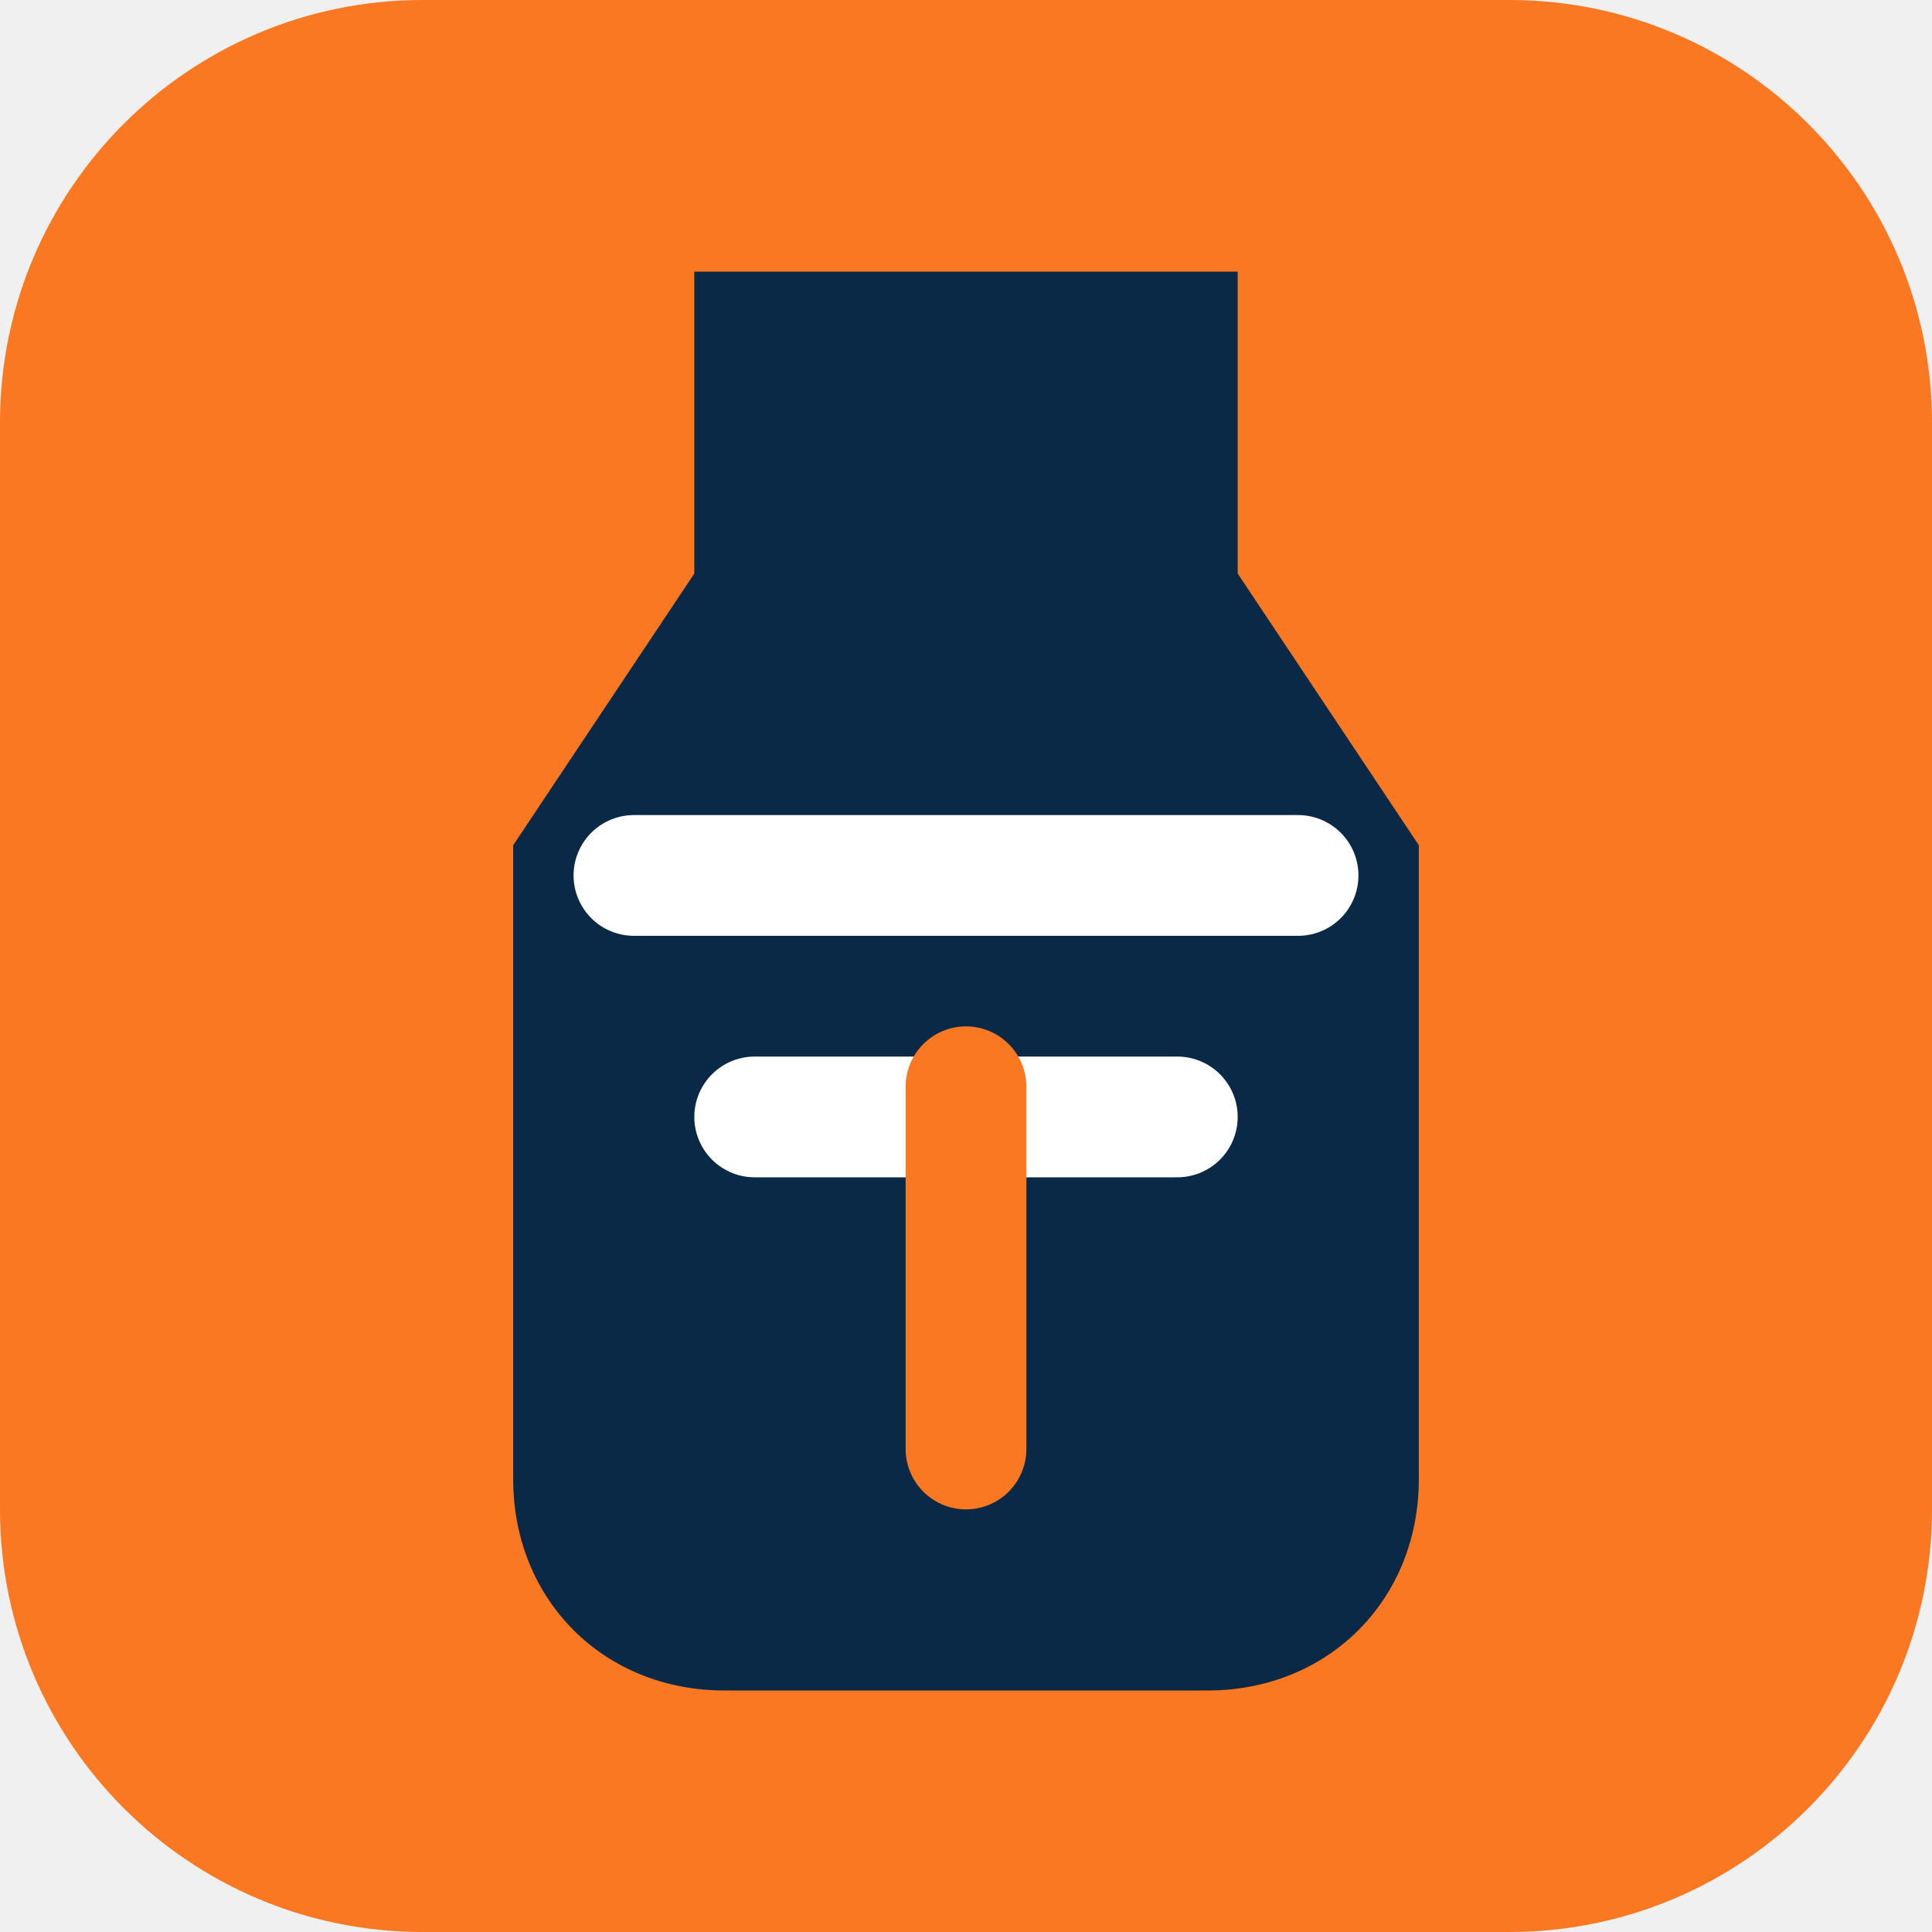
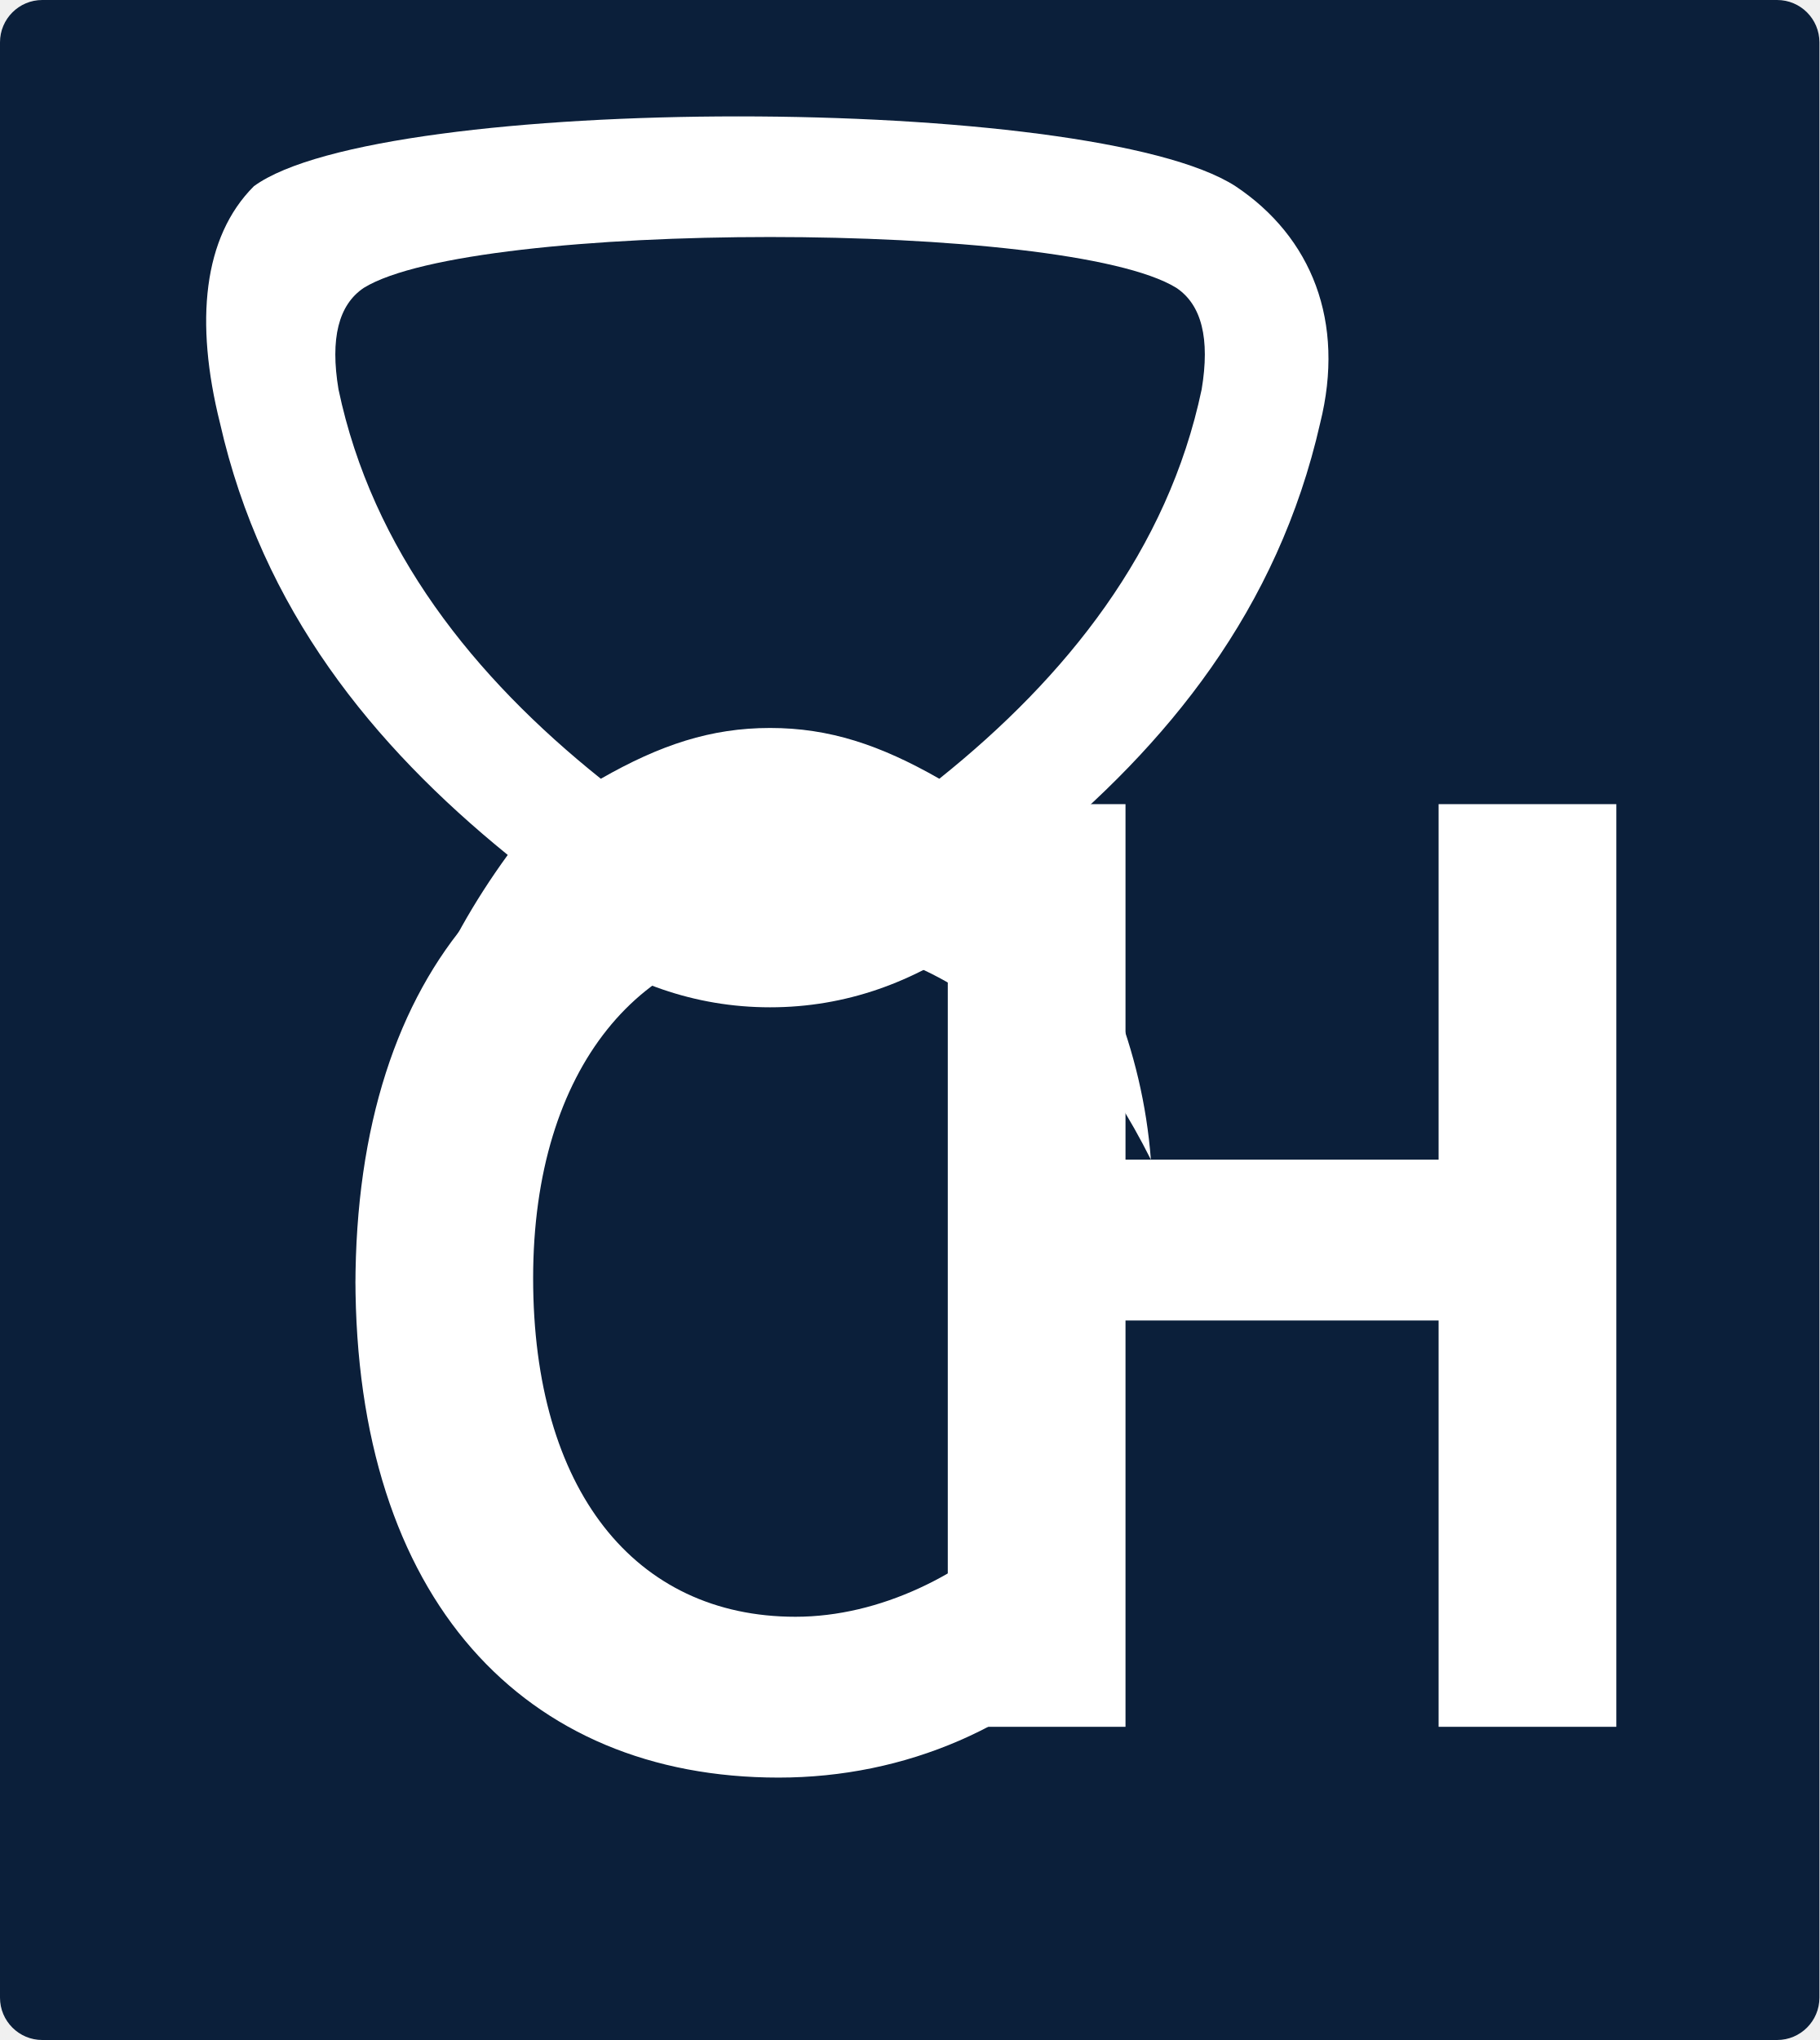
- <svg xmlns="http://www.w3.org/2000/svg" viewBox="0 0 64 64">
-   <rect width="64" height="64" rx="14" fill="#f97821" />
-   <path d="M23 9h18v10l6 9v21c0 4-3 7-7 7H24c-4 0-7-3-7-7V28l6-9V9Z" fill="#092946" />
-   <path d="M21 29h22M25 37h14" stroke="#fff" stroke-width="4" stroke-linecap="round" />
-   <path d="M32 36v12" stroke="#f97821" stroke-width="4" stroke-linecap="round" />
+ <svg xmlns="http://www.w3.org/2000/svg" viewBox="0 0 215 241" role="img" aria-label="ChupaHub">
+   <rect width="215" height="241" rx="5" fill="#0B1F3A" />
+   <path fill="#fff" d="M30 22c15-11 99-11 116 0 9 6 13 16 10 28-5 22-18 38-34 51 8 11 13 23 14 36-5-10-12-19-21-26-7 5-15 8-24 8s-17-3-24-8c-9 7-16 16-21 26 1-13 6-25 14-36C44 88 31 72 26 50c-3-12-2-22 4-28Zm13 12c-3 2-4 6-3 12 4 19 16 34 31 46 7-4 13-6 20-6s13 2 20 6c15-12 27-27 31-46 1-6 0-10-3-12-13-8-83-8-96 0Z" />
+   <path fill="#fff" d="M84 104h15l3 10h-21l3-10Zm-42 48c0-38 20-59 50-59 15 0 28 5 37 14l-10 14c-7-6-16-10-25-10-18 0-31 15-31 40s12 40 31 40c10 0 20-5 27-12l10 14c-10 11-24 17-39 17-30 0-50-21-50-59Z" />
+   <path fill="#fff" d="M112 95h21v42h37V95h21v109h-21v-48h-37v48h-21V95Z" />
</svg>
